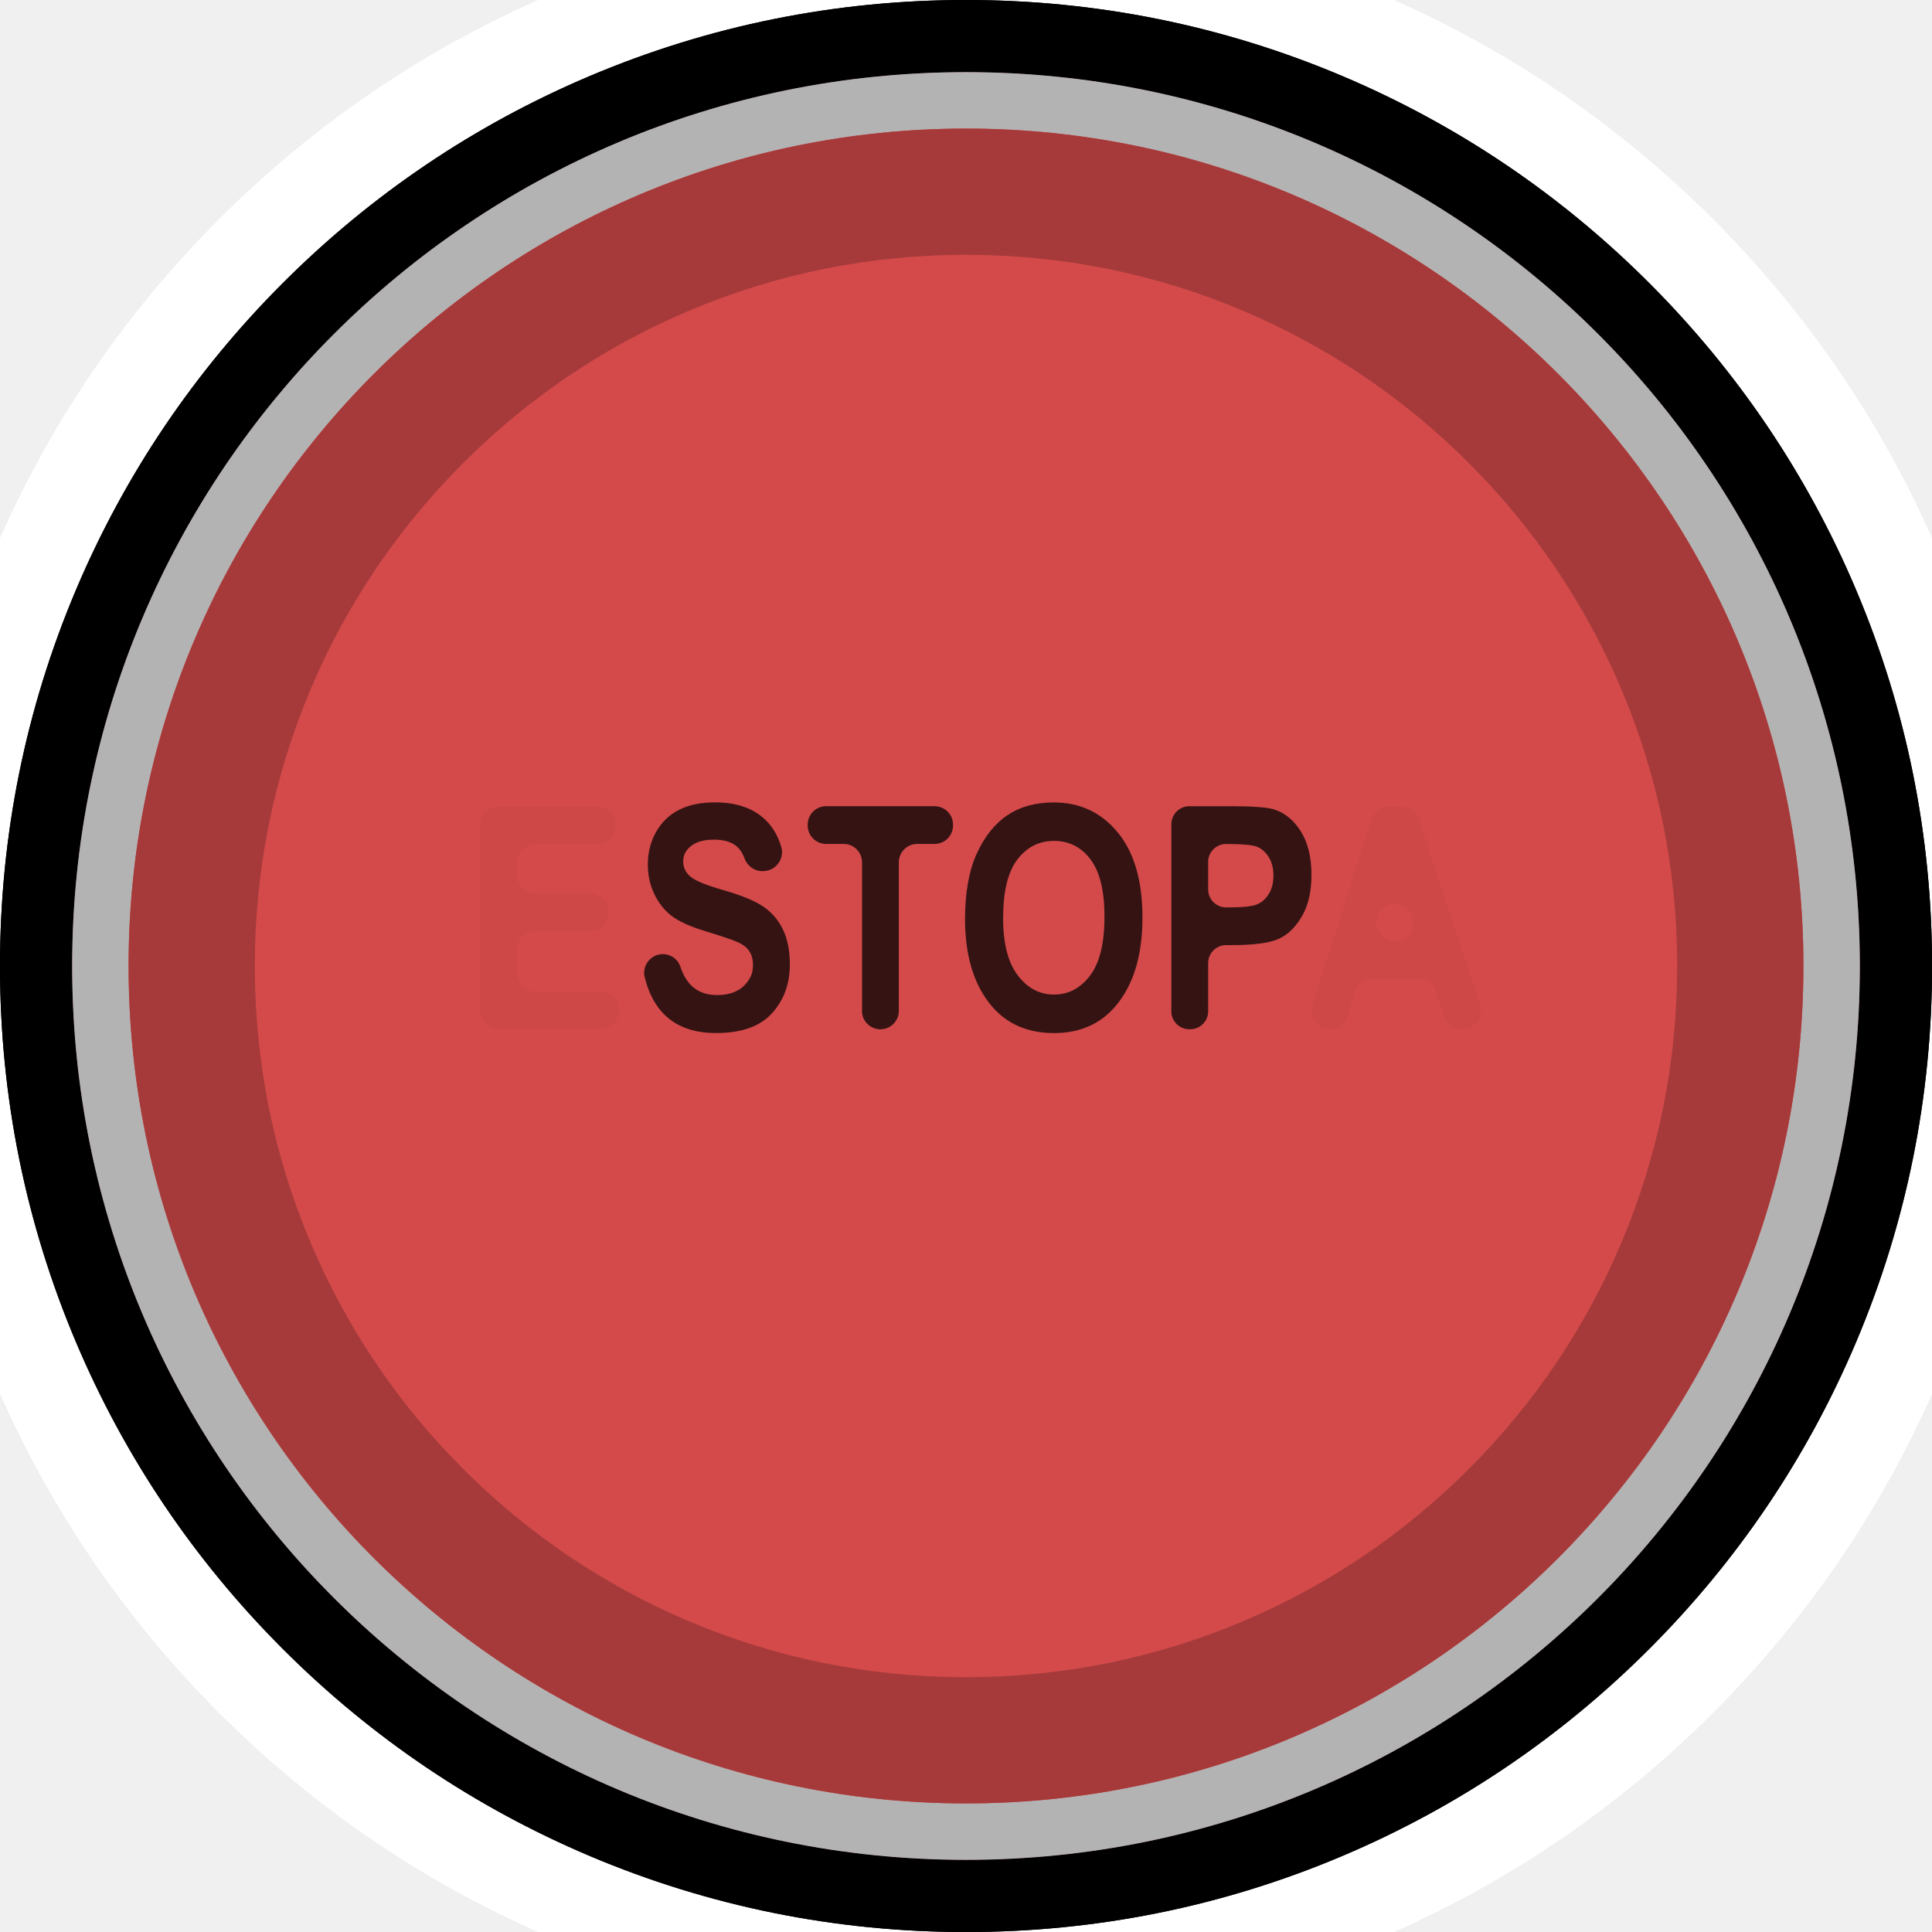
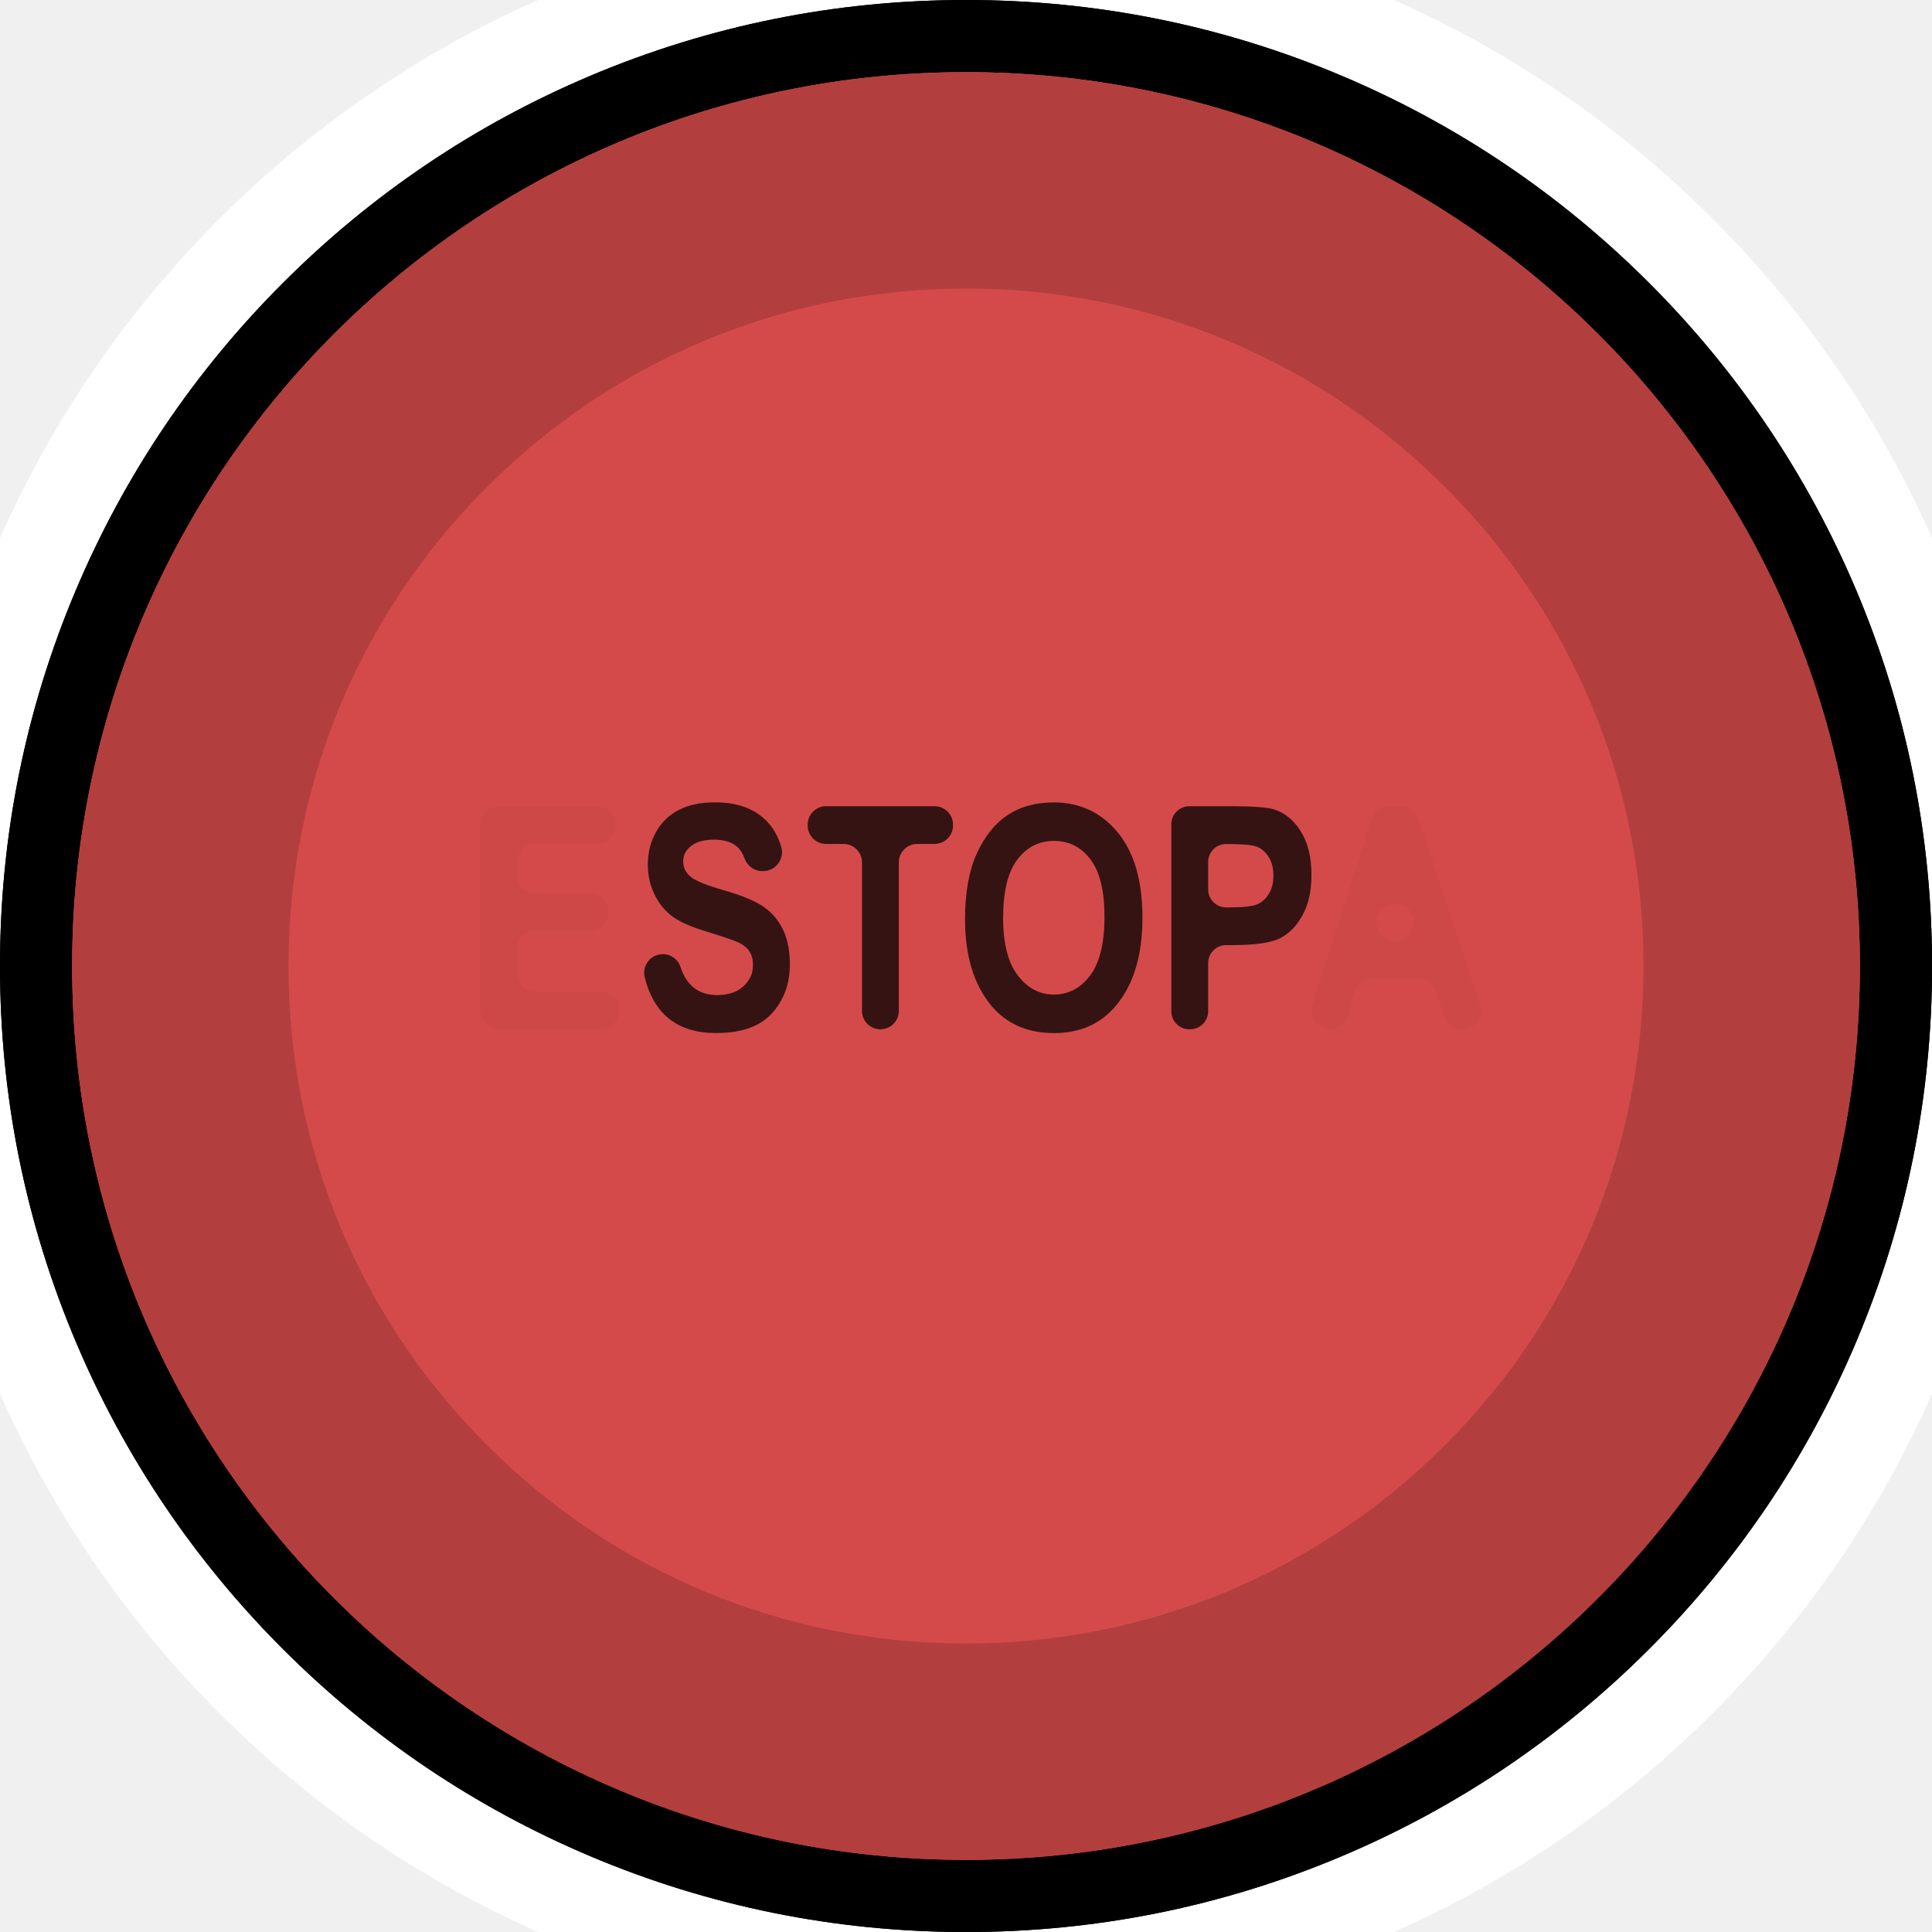
<svg xmlns="http://www.w3.org/2000/svg" id="Layer_2" data-name="Layer 2" viewBox="0 0 642.78 642.78">
  <defs>
    <style>
      .cls-1, .cls-2, .cls-3, .cls-4, .cls-5, .cls-6 {
        stroke-width: 0px;
      }

      .cls-7 {
        fill: none;
        stroke: #fff;
        stroke-width: 60px;
      }

      .cls-2 {
-         fill: #a63a3a;
+         fill: #b3b3b3;
      }

      .cls-3 {
-         fill: #b3b3b3;
+         fill: #cf4848;
      }

      .cls-4 {
-         fill: #cf4848;
+         fill: #b33e3e;
      }

      .cls-5 {
        fill: #361313;
      }

      .cls-6 {
        fill: #d44a4a;
      }
    </style>
  </defs>
  <g id="Clock">
    <g id="clock_button_click">
      <g>
        <g>
          <g>
-             <path class="cls-6" d="m321.39,630.78c-82.64,0-160.34-32.18-218.77-90.62C44.18,481.73,12,404.03,12,321.39S44.18,161.05,102.62,102.62C161.05,44.18,238.75,12,321.39,12s160.34,32.18,218.77,90.62c58.44,58.44,90.62,136.13,90.62,218.77s-32.18,160.34-90.62,218.77c-58.44,58.44-136.13,90.62-218.77,90.62Z" />
-             <path class="cls-1" d="m321.39,24c164.24,0,297.39,133.15,297.39,297.39s-133.15,297.39-297.39,297.39S24,485.64,24,321.39,157.15,24,321.39,24m0-24c-43.38,0-85.47,8.5-125.11,25.27-38.27,16.19-72.64,39.36-102.15,68.87-29.51,29.51-52.68,63.88-68.87,102.15C8.5,235.92,0,278.01,0,321.39s8.5,85.47,25.27,125.11c16.19,38.27,39.36,72.64,68.87,102.15,29.51,29.51,63.88,52.68,102.15,68.87,39.64,16.77,81.73,25.27,125.11,25.27s85.47-8.5,125.11-25.27c38.27-16.19,72.64-39.36,102.15-68.87,29.51-29.51,52.68-63.88,68.87-102.15,16.77-39.64,25.27-81.73,25.27-125.11s-8.5-85.47-25.27-125.11c-16.19-38.27-39.36-72.64-68.87-102.15-29.51-29.51-63.88-52.68-102.15-68.87C406.86,8.5,364.77,0,321.39,0h0Z" />
+             <g>
+               <path class="cls-6" d="m321.39,630.78c-82.64,0-160.34-32.18-218.77-90.62C44.18,481.73,12,404.03,12,321.39S44.18,161.05,102.62,102.62C161.05,44.18,238.75,12,321.39,12s160.34,32.18,218.77,90.62c58.44,58.44,90.62,136.13,90.62,218.77s-32.18,160.34-90.62,218.77c-58.44,58.44-136.13,90.62-218.77,90.62Z" />
+               <path class="cls-1" d="m321.39,24c164.24,0,297.39,133.15,297.39,297.39s-133.15,297.39-297.39,297.39S24,485.64,24,321.39,157.15,24,321.39,24m0-24c-43.38,0-85.47,8.5-125.11,25.27-38.27,16.19-72.64,39.36-102.15,68.87-29.51,29.51-52.68,63.88-68.87,102.15C8.5,235.92,0,278.01,0,321.39s8.5,85.47,25.27,125.11c16.19,38.27,39.36,72.64,68.87,102.15,29.51,29.51,63.88,52.68,102.15,68.87,39.64,16.77,81.73,25.27,125.11,25.27s85.47-8.5,125.11-25.27c38.27-16.19,72.64-39.36,102.15-68.87,29.51-29.51,52.68-63.88,68.87-102.15,16.77-39.64,25.27-81.73,25.27-125.11s-8.5-85.47-25.27-125.11c-16.19-38.27-39.36-72.64-68.87-102.15-29.51-29.51-63.88-52.68-102.15-68.87C406.86,8.5,364.77,0,321.39,0h0Z" />
+             </g>
            <path class="cls-1" d="m321.39,24c164.24,0,297.39,133.15,297.39,297.39s-133.15,297.39-297.39,297.39S24,485.64,24,321.39,157.15,24,321.39,24m0-24c-43.38,0-85.47,8.5-125.11,25.27-38.27,16.19-72.64,39.36-102.15,68.87-29.51,29.51-52.68,63.88-68.87,102.15C8.5,235.92,0,278.01,0,321.39s8.5,85.47,25.27,125.11c16.19,38.27,39.36,72.64,68.87,102.15,29.51,29.51,63.88,52.68,102.15,68.87,39.64,16.77,81.73,25.27,125.11,25.27s85.47-8.5,125.11-25.27c38.27-16.19,72.64-39.36,102.15-68.87,29.51-29.51,52.68-63.88,68.87-102.15,16.77-39.64,25.27-81.73,25.27-125.11s-8.5-85.47-25.27-125.11c-16.19-38.27-39.36-72.64-68.87-102.15-29.51-29.51-63.88-52.68-102.15-68.87C406.86,8.5,364.77,0,321.39,0h0Z" />
          </g>
-           <path class="cls-3" d="m321.39,43c37.59,0,74.05,7.36,108.36,21.87,33.15,14.02,62.92,34.1,88.5,59.67,25.57,25.57,45.65,55.35,59.67,88.5,14.51,34.31,21.87,70.77,21.87,108.36s-7.36,74.05-21.87,108.36c-14.02,33.15-34.1,62.92-59.67,88.5-25.57,25.57-55.35,45.65-88.5,59.67-34.31,14.51-70.77,21.87-108.36,21.87s-74.05-7.36-108.36-21.87c-33.15-14.02-62.92-34.1-88.5-59.67-25.57-25.57-45.65-55.35-59.67-88.5-14.51-34.31-21.87-70.77-21.87-108.36s7.36-74.05,21.87-108.36c14.02-33.15,34.1-62.92,59.67-88.5,25.57-25.57,55.35-45.65,88.5-59.67,34.31-14.51,70.77-21.87,108.36-21.87m0-19C157.15,24,24,157.15,24,321.39s133.15,297.39,297.39,297.39,297.39-133.15,297.39-297.39S485.64,24,321.39,24h0Z" />
+           <path class="cls-2" d="m321.39,43c37.59,0,74.05,7.36,108.36,21.87,33.15,14.02,62.92,34.1,88.5,59.67,25.57,25.57,45.65,55.35,59.67,88.5,14.51,34.31,21.87,70.77,21.87,108.36s-7.36,74.05-21.87,108.36c-14.02,33.15-34.1,62.92-59.67,88.5-25.57,25.57-55.35,45.65-88.5,59.67-34.31,14.51-70.77,21.87-108.36,21.87s-74.05-7.36-108.36-21.87c-33.15-14.02-62.92-34.1-88.5-59.67-25.57-25.57-45.65-55.35-59.67-88.5-14.51-34.31-21.87-70.77-21.87-108.36s7.36-74.05,21.87-108.36c14.02-33.15,34.1-62.92,59.67-88.5,25.57-25.57,55.35-45.65,88.5-59.67,34.31-14.51,70.77-21.87,108.36-21.87m0-19C157.15,24,24,157.15,24,321.39s133.15,297.39,297.39,297.39,297.39-133.15,297.39-297.39S485.64,24,321.39,24h0Z" />
        </g>
        <g>
          <g>
-             <path class="cls-7" d="m321.39,630.78c-82.64,0-160.34-32.18-218.77-90.62C44.18,481.73,12,404.03,12,321.39S44.18,161.05,102.62,102.62C161.05,44.18,238.75,12,321.39,12s160.34,32.18,218.77,90.62c58.44,58.44,90.62,136.13,90.62,218.77s-32.18,160.34-90.62,218.77c-58.44,58.44-136.13,90.62-218.77,90.62Z" />
-             <path class="cls-7" d="m321.39,24c164.24,0,297.39,133.15,297.39,297.39s-133.15,297.39-297.39,297.39S24,485.64,24,321.39,157.15,24,321.39,24m0-24c-43.38,0-85.47,8.5-125.11,25.27-38.27,16.19-72.64,39.36-102.15,68.87-29.51,29.51-52.68,63.88-68.87,102.15C8.5,235.92,0,278.01,0,321.39s8.5,85.47,25.27,125.11c16.19,38.27,39.36,72.64,68.87,102.15,29.51,29.51,63.88,52.68,102.15,68.87,39.64,16.77,81.73,25.27,125.11,25.27s85.47-8.5,125.11-25.27c38.27-16.19,72.64-39.36,102.15-68.87,29.51-29.51,52.68-63.88,68.87-102.15,16.77-39.64,25.27-81.73,25.27-125.11s-8.5-85.47-25.27-125.11c-16.19-38.27-39.36-72.64-68.87-102.15-29.51-29.51-63.88-52.68-102.15-68.87C406.86,8.5,364.77,0,321.39,0h0Z" />
+             <g>
+               <path class="cls-7" d="m321.39,630.78c-82.64,0-160.34-32.18-218.77-90.62C44.18,481.73,12,404.03,12,321.39S44.18,161.05,102.62,102.62C161.05,44.18,238.75,12,321.39,12s160.34,32.18,218.77,90.62c58.44,58.44,90.62,136.13,90.62,218.77s-32.18,160.34-90.62,218.77c-58.44,58.44-136.13,90.62-218.77,90.62Z" />
+               <path class="cls-7" d="m321.39,24c164.24,0,297.39,133.15,297.39,297.39s-133.15,297.39-297.39,297.39S24,485.64,24,321.39,157.15,24,321.39,24m0-24c-43.38,0-85.47,8.5-125.11,25.27-38.27,16.19-72.64,39.36-102.15,68.87-29.51,29.51-52.68,63.88-68.87,102.15C8.5,235.92,0,278.01,0,321.39s8.5,85.47,25.27,125.11c16.19,38.27,39.36,72.64,68.87,102.15,29.51,29.51,63.88,52.68,102.15,68.87,39.64,16.77,81.73,25.27,125.11,25.27s85.47-8.5,125.11-25.27c38.27-16.19,72.64-39.36,102.15-68.87,29.51-29.51,52.68-63.88,68.87-102.15,16.77-39.64,25.27-81.73,25.27-125.11s-8.5-85.47-25.27-125.11c-16.19-38.27-39.36-72.64-68.87-102.15-29.51-29.51-63.88-52.68-102.15-68.87C406.86,8.5,364.77,0,321.39,0h0Z" />
+             </g>
            <path class="cls-7" d="m321.39,24c164.24,0,297.39,133.15,297.39,297.39s-133.15,297.39-297.39,297.39S24,485.64,24,321.39,157.15,24,321.39,24m0-24c-43.38,0-85.47,8.5-125.11,25.27-38.27,16.19-72.64,39.36-102.15,68.87-29.51,29.51-52.68,63.88-68.87,102.15C8.5,235.92,0,278.01,0,321.39s8.5,85.47,25.27,125.11c16.19,38.27,39.36,72.64,68.87,102.15,29.51,29.51,63.88,52.68,102.15,68.87,39.64,16.77,81.73,25.27,125.11,25.27s85.47-8.5,125.11-25.27c38.27-16.19,72.64-39.36,102.15-68.87,29.51-29.51,52.68-63.88,68.87-102.15,16.77-39.64,25.27-81.73,25.27-125.11s-8.5-85.47-25.27-125.11c-16.19-38.27-39.36-72.64-68.87-102.15-29.51-29.51-63.88-52.68-102.15-68.87C406.86,8.5,364.77,0,321.39,0h0Z" />
          </g>
          <path class="cls-7" d="m321.39,43c37.59,0,74.05,7.36,108.36,21.87,33.15,14.02,62.92,34.1,88.5,59.67,25.57,25.57,45.65,55.35,59.67,88.5,14.51,34.31,21.87,70.77,21.87,108.36s-7.36,74.05-21.87,108.36c-14.02,33.15-34.1,62.92-59.67,88.5-25.57,25.57-55.35,45.65-88.5,59.67-34.31,14.51-70.77,21.87-108.36,21.87s-74.05-7.36-108.36-21.87c-33.15-14.02-62.92-34.1-88.5-59.67-25.57-25.57-45.65-55.35-59.67-88.5-14.51-34.31-21.87-70.77-21.87-108.36s7.36-74.05,21.87-108.36c14.02-33.15,34.1-62.92,59.67-88.5,25.57-25.57,55.35-45.65,88.5-59.67,34.31-14.51,70.77-21.87,108.36-21.87m0-19C157.15,24,24,157.15,24,321.39s133.15,297.39,297.39,297.39,297.39-133.15,297.39-297.39S485.64,24,321.39,24h0Z" />
        </g>
      </g>
      <g>
        <g>
          <path class="cls-6" d="m321.39,630.78c-82.64,0-160.34-32.18-218.77-90.62C44.18,481.73,12,404.03,12,321.39S44.18,161.05,102.62,102.62C161.05,44.18,238.75,12,321.39,12s160.34,32.18,218.77,90.62c58.44,58.44,90.62,136.13,90.62,218.77s-32.18,160.34-90.62,218.77c-58.44,58.44-136.13,90.62-218.77,90.62Z" />
          <path class="cls-1" d="m321.39,24c164.24,0,297.39,133.15,297.39,297.39s-133.15,297.39-297.39,297.39S24,485.64,24,321.39,157.15,24,321.39,24m0-24c-43.38,0-85.47,8.5-125.11,25.27-38.27,16.19-72.64,39.36-102.15,68.87-29.51,29.51-52.68,63.88-68.87,102.15C8.5,235.92,0,278.01,0,321.39s8.5,85.47,25.27,125.11c16.19,38.27,39.36,72.64,68.87,102.15,29.51,29.51,63.88,52.68,102.15,68.87,39.64,16.77,81.73,25.27,125.11,25.27s85.47-8.5,125.11-25.27c38.27-16.19,72.64-39.36,102.15-68.87,29.51-29.51,52.68-63.88,68.87-102.15,16.77-39.64,25.27-81.73,25.27-125.11s-8.5-85.47-25.27-125.11c-16.19-38.27-39.36-72.64-68.87-102.15-29.51-29.51-63.88-52.68-102.15-68.87C406.86,8.5,364.77,0,321.39,0h0Z" />
-           <path class="cls-1" d="m321.39,24c164.24,0,297.39,133.15,297.39,297.39s-133.15,297.39-297.39,297.39S24,485.64,24,321.39,157.15,24,321.39,24m0-24c-43.38,0-85.47,8.5-125.11,25.27-38.27,16.19-72.64,39.36-102.15,68.87-29.51,29.51-52.68,63.88-68.87,102.15C8.5,235.92,0,278.01,0,321.39s8.5,85.47,25.27,125.11c16.19,38.27,39.36,72.64,68.87,102.15,29.51,29.51,63.88,52.68,102.15,68.87,39.64,16.77,81.73,25.27,125.11,25.27s85.47-8.5,125.11-25.27c38.27-16.19,72.64-39.36,102.15-68.87,29.51-29.51,52.68-63.88,68.87-102.15,16.77-39.64,25.27-81.73,25.27-125.11s-8.5-85.47-25.27-125.11c-16.19-38.27-39.36-72.64-68.87-102.15-29.51-29.51-63.88-52.68-102.15-68.87C406.86,8.5,364.77,0,321.39,0h0Z" />
        </g>
-         <path class="cls-3" d="m321.39,43c37.59,0,74.05,7.36,108.36,21.87,33.15,14.02,62.92,34.1,88.5,59.67,25.57,25.57,45.65,55.35,59.67,88.5,14.51,34.31,21.87,70.77,21.87,108.36s-7.36,74.05-21.87,108.36c-14.02,33.15-34.1,62.92-59.67,88.5-25.57,25.57-55.35,45.65-88.5,59.67-34.31,14.51-70.77,21.87-108.36,21.87s-74.05-7.36-108.36-21.87c-33.15-14.02-62.92-34.1-88.5-59.67-25.57-25.57-45.65-55.35-59.67-88.5-14.51-34.31-21.87-70.77-21.87-108.36s7.36-74.05,21.87-108.36c14.02-33.15,34.1-62.92,59.67-88.5,25.57-25.57,55.35-45.65,88.5-59.67,34.31-14.51,70.77-21.87,108.36-21.87m0-19C157.15,24,24,157.15,24,321.39s133.15,297.39,297.39,297.39,297.39-133.15,297.39-297.39S485.64,24,321.39,24h0Z" />
+         <path class="cls-1" d="m321.39,24c164.24,0,297.39,133.15,297.39,297.39s-133.15,297.39-297.39,297.39S24,485.64,24,321.39,157.15,24,321.39,24m0-24c-43.38,0-85.47,8.5-125.11,25.27-38.27,16.19-72.64,39.36-102.15,68.87-29.51,29.51-52.68,63.88-68.87,102.15C8.5,235.92,0,278.01,0,321.39s8.5,85.47,25.27,125.11c16.19,38.27,39.36,72.64,68.87,102.15,29.51,29.51,63.88,52.68,102.15,68.87,39.64,16.77,81.73,25.27,125.11,25.27s85.47-8.5,125.11-25.27c38.27-16.19,72.64-39.36,102.15-68.87,29.51-29.51,52.68-63.88,68.87-102.15,16.77-39.64,25.27-81.73,25.27-125.11s-8.5-85.47-25.27-125.11c-16.19-38.27-39.36-72.64-68.87-102.15-29.51-29.51-63.88-52.68-102.15-68.87C406.86,8.5,364.77,0,321.39,0h0Z" />
      </g>
      <g>
-         <circle class="cls-6" cx="321.39" cy="321.39" r="278.61" />
-         <path class="cls-2" d="m321.39,84.78c31.96,0,62.94,6.25,92.09,18.58,28.17,11.91,53.48,28.98,75.22,50.72,21.74,21.74,38.81,47.05,50.72,75.22,12.33,29.14,18.58,60.13,18.58,92.09s-6.25,62.94-18.58,92.09c-11.91,28.17-28.98,53.48-50.72,75.22-21.74,21.74-47.05,38.81-75.22,50.72-29.14,12.33-60.13,18.58-92.09,18.58s-62.94-6.25-92.09-18.58c-28.17-11.91-53.48-28.98-75.22-50.72-21.74-21.74-38.81-47.05-50.72-75.22-12.33-29.14-18.58-60.13-18.58-92.09s6.25-62.94,18.58-92.09c11.91-28.17,28.98-53.48,50.72-75.22,21.74-21.74,47.05-38.81,75.22-50.72,29.14-12.33,60.13-18.58,92.09-18.58m0-42c-153.87,0-278.61,124.74-278.61,278.61s124.74,278.61,278.61,278.61,278.61-124.74,278.61-278.61S475.26,42.78,321.39,42.78h0Z" />
+         <circle class="cls-6" cx="321.39" cy="321.39" r="297.39" />
+         <path class="cls-4" d="m321.39,96c60.2,0,116.8,23.44,159.38,66.02s66.02,99.17,66.02,159.38-23.44,116.8-66.02,159.38-99.17,66.02-159.38,66.02-116.8-23.44-159.38-66.02-66.02-99.17-66.02-159.38,23.44-116.8,66.02-159.38,99.17-66.02,159.38-66.02m0-72C157.15,24,24,157.15,24,321.39s133.15,297.39,297.39,297.39,297.39-133.15,297.39-297.39S485.64,24,321.39,24h0Z" />
      </g>
      <g>
-         <path class="cls-4" d="m159.74,336.19v-61.71c0-3.45,2.8-6.25,6.25-6.25h32.65c3.45,0,6.25,2.8,6.25,6.25v.05c0,3.45-2.8,6.25-6.25,6.25h-20.4c-3.45,0-6.25,2.8-6.25,6.25v3.95c0,3.45,2.8,6.25,6.25,6.25h18.07c3.45,0,6.25,2.8,6.25,6.25h0c0,3.45-2.8,6.25-6.25,6.25h-18.07c-3.45,0-6.25,2.8-6.25,6.25v7.64c0,3.45,2.8,6.25,6.25,6.25h21.51c3.45,0,6.25,2.8,6.25,6.25v.05c0,3.45-2.8,6.25-6.25,6.25h-33.76c-3.45,0-6.25-2.8-6.25-6.25Z" />
-         <path class="cls-5" d="m219.78,317.48h0c2.93-.35,5.7,1.42,6.62,4.22,2.04,6.24,6.09,9.36,12.17,9.36,5.53,0,9.3-2.15,11.31-6.46.22-.47.37-.98.45-1.49.42-2.66.11-4.82-.93-6.48-.74-1.18-1.87-2.15-3.39-2.91s-5.2-2.03-11.04-3.82c-5.23-1.58-9.06-3.3-11.49-5.16-2.43-1.85-4.36-4.29-5.8-7.31-1.43-3.02-2.15-6.26-2.15-9.74,0-4.05.92-7.69,2.76-10.93,1.84-3.24,4.38-5.68,7.62-7.33s7.24-2.48,12-2.48c7.15,0,12.74,1.94,16.76,5.82,2.49,2.41,4.25,5.45,5.29,9.15s-1.7,7.66-5.66,7.87l-.38.02c-2.79.15-5.26-1.61-6.22-4.23-.61-1.67-1.43-2.95-2.44-3.85-1.79-1.59-4.34-2.38-7.64-2.38s-5.86.69-7.64,2.07c-1.79,1.38-2.68,3.09-2.68,5.15s.81,3.72,2.44,5.1c1.62,1.38,5.35,2.9,11.19,4.55,6.17,1.79,10.64,3.67,13.38,5.65,2.75,1.97,4.85,4.52,6.3,7.64s2.18,6.91,2.18,11.36c0,6.45-1.98,11.86-5.95,16.25-3.97,4.39-10.17,6.58-18.6,6.58-12.73,0-20.64-6.18-23.74-18.54-.91-3.63,1.59-7.24,5.31-7.68Z" />
+         <path class="cls-3" d="m159.74,336.19v-61.71c0-3.45,2.8-6.25,6.25-6.25h32.65c3.45,0,6.25,2.8,6.25,6.25v.05c0,3.45-2.8,6.25-6.25,6.25h-20.4c-3.45,0-6.25,2.8-6.25,6.25v3.95c0,3.45,2.8,6.25,6.25,6.25h18.07c3.45,0,6.25,2.8,6.25,6.25h0c0,3.45-2.8,6.25-6.25,6.25h-18.07c-3.45,0-6.25,2.8-6.25,6.25v7.64c0,3.45,2.8,6.25,6.25,6.25h21.51c3.45,0,6.25,2.8,6.25,6.25v.05c0,3.45-2.8,6.25-6.25,6.25h-33.76c-3.45,0-6.25-2.8-6.25-6.25Z" />
+         <path class="cls-5" d="m219.78,317.48h0c2.93-.35,5.7,1.42,6.62,4.22,2.04,6.24,6.09,9.36,12.17,9.36,5.53,0,9.3-2.15,11.31-6.46.22-.47.37-.98.45-1.49.42-2.66.11-4.82-.93-6.48-.74-1.18-1.87-2.15-3.39-2.91s-5.2-2.03-11.04-3.82c-5.23-1.58-9.06-3.3-11.49-5.16-2.43-1.85-4.36-4.29-5.8-7.31-1.43-3.02-2.15-6.26-2.15-9.74,0-4.05.92-7.69,2.76-10.93,1.84-3.24,4.38-5.68,7.62-7.33s7.24-2.48,12-2.48c7.15,0,12.74,1.94,16.76,5.82,2.49,2.41,4.25,5.45,5.29,9.15s-1.7,7.66-5.66,7.87l-.38.02c-2.79.15-5.26-1.61-6.22-4.23-.61-1.67-1.43-2.95-2.44-3.85-1.79-1.59-4.34-2.38-7.64-2.38s-5.86.69-7.64,2.07c-1.79,1.38-2.68,3.09-2.68,5.15s.81,3.72,2.44,5.1c1.62,1.38,5.35,2.9,11.19,4.55,6.17,1.79,10.64,3.67,13.38,5.65,2.75,1.97,4.85,4.52,6.3,7.64,1.45,3.12,2.18,6.91,2.18,11.36,0,6.45-1.98,11.86-5.95,16.25-3.97,4.39-10.17,6.58-18.6,6.58-12.73,0-20.64-6.18-23.74-18.54-.91-3.63,1.59-7.24,5.31-7.68Z" />
        <path class="cls-5" d="m286.8,336.32v-49.41c0-3.38-2.74-6.13-6.13-6.13h-5.82c-3.38,0-6.13-2.74-6.13-6.13v-.3c0-3.38,2.74-6.13,6.13-6.13h36.09c3.38,0,6.13,2.74,6.13,6.13v.3c0,3.38-2.74,6.13-6.13,6.13h-5.77c-3.38,0-6.13,2.74-6.13,6.13v49.41c0,3.38-2.74,6.13-6.13,6.13h0c-3.38,0-6.13-2.74-6.13-6.13Z" />
-         <path class="cls-5" d="m321.07,305.79c0-8.84,1.31-16.12,3.92-21.84,2.61-5.72,6.03-9.98,10.25-12.78,4.22-2.8,9.33-4.2,15.34-4.2,8.71,0,15.8,3.32,21.29,9.97s8.23,16.11,8.23,28.4-2.9,22.12-8.71,29.11c-5.1,6.18-12.01,9.26-20.75,9.26s-15.76-3.05-20.86-9.16c-5.8-6.99-8.71-16.57-8.71-28.75Zm12.66-.51c0,8.54,1.62,14.94,4.87,19.21s7.27,6.4,12.07,6.4,8.84-2.12,12.02-6.35c3.18-4.24,4.77-10.74,4.77-19.51s-1.55-14.97-4.64-19.08c-3.09-4.12-7.14-6.18-12.14-6.18s-9.07,2.08-12.22,6.23c-3.14,4.15-4.71,10.58-4.71,19.29Z" />
-         <path class="cls-5" d="m389.71,336.46v-62.24c0-3.31,2.68-5.99,5.99-5.99h13.75c7.36,0,12.17.35,14.43,1.06,3.61,1.15,6.59,3.59,8.93,7.34s3.52,8.57,3.52,14.48c0,5.37-1.01,9.86-3.04,13.49s-4.56,6.18-7.59,7.64-8.27,2.2-15.69,2.2h-2.06c-3.31,0-5.99,2.68-5.99,5.99v16.02c0,3.31-2.68,5.99-5.99,5.99h-.28c-3.31,0-5.99-2.68-5.99-5.99Zm12.25-49.68v9.13c0,3.31,2.68,5.99,5.99,5.99h.81c4.57,0,7.67-.32,9.31-.96,1.64-.64,2.99-1.8,4.03-3.47,1.05-1.67,1.57-3.73,1.57-6.17s-.54-4.55-1.62-6.24c-1.08-1.69-2.42-2.82-4.01-3.4-1.59-.58-4.96-.86-10.1-.86h0c-3.31,0-5.99,2.68-5.99,5.99Z" />
-         <path class="cls-4" d="m486.57,342.44h-.26c-2.69,0-5.08-1.74-5.89-4.31l-2.59-8.18c-.81-2.57-3.2-4.31-5.89-4.31h-15.24c-2.73,0-5.14,1.79-5.92,4.41l-2.39,7.99c-.78,2.62-3.19,4.41-5.92,4.41h0c-4.18,0-7.16-4.07-5.89-8.06l19.75-61.85c.82-2.56,3.2-4.3,5.89-4.3h4.03c2.67,0,5.04,1.71,5.87,4.25l20.33,61.85c1.31,4-1.66,8.11-5.87,8.11Zm-16.5-37.34h0c-1.79-5.85-10.08-5.83-11.83.03h0c-1.19,3.96,1.78,7.95,5.92,7.95h0c4.15,0,7.12-4.01,5.91-7.98Z" />
+         <path class="cls-5" d="m321.07,305.79c0-8.84,1.31-16.12,3.92-21.84,2.61-5.72,6.03-9.98,10.25-12.78,4.22-2.8,9.33-4.2,15.34-4.2,8.71,0,15.8,3.32,21.29,9.97,5.48,6.65,8.23,16.11,8.23,28.4s-2.9,22.12-8.71,29.11c-5.1,6.18-12.01,9.26-20.75,9.26s-15.76-3.05-20.86-9.16c-5.8-6.99-8.71-16.57-8.71-28.75Zm12.66-.51c0,8.54,1.62,14.94,4.87,19.21,3.24,4.27,7.27,6.4,12.07,6.4s8.84-2.12,12.02-6.35,4.77-10.74,4.77-19.51-1.55-14.97-4.64-19.08c-3.09-4.12-7.14-6.18-12.14-6.18s-9.07,2.08-12.22,6.23c-3.14,4.15-4.71,10.58-4.71,19.29Z" />
+         <path class="cls-5" d="m389.71,336.46v-62.24c0-3.31,2.68-5.99,5.99-5.99h13.75c7.36,0,12.17.35,14.43,1.06,3.61,1.15,6.59,3.59,8.93,7.34s3.52,8.57,3.52,14.48c0,5.37-1.01,9.86-3.04,13.49-2.02,3.63-4.56,6.18-7.59,7.64s-8.27,2.2-15.69,2.2h-2.06c-3.31,0-5.99,2.68-5.99,5.99v16.02c0,3.31-2.68,5.99-5.99,5.99h-.28c-3.31,0-5.99-2.68-5.99-5.99Zm12.25-49.68v9.13c0,3.31,2.68,5.99,5.99,5.99h.81c4.57,0,7.67-.32,9.31-.96,1.64-.64,2.99-1.8,4.03-3.47,1.05-1.67,1.57-3.73,1.57-6.17s-.54-4.55-1.62-6.24c-1.08-1.69-2.42-2.82-4.01-3.4-1.59-.58-4.96-.86-10.1-.86h0c-3.31,0-5.99,2.68-5.99,5.99Z" />
+         <path class="cls-3" d="m486.57,342.44h-.26c-2.69,0-5.08-1.74-5.89-4.31l-2.59-8.18c-.81-2.57-3.2-4.31-5.89-4.31h-15.24c-2.73,0-5.14,1.79-5.92,4.41l-2.39,7.99c-.78,2.62-3.19,4.41-5.92,4.41h0c-4.18,0-7.16-4.07-5.89-8.06l19.75-61.85c.82-2.56,3.2-4.3,5.89-4.3h4.03c2.67,0,5.04,1.71,5.87,4.25l20.33,61.85c1.31,4-1.66,8.11-5.87,8.11Zm-16.5-37.34h0c-1.79-5.85-10.08-5.83-11.83.03h0c-1.19,3.96,1.78,7.95,5.92,7.95h0c4.15,0,7.12-4.01,5.91-7.98Z" />
      </g>
    </g>
  </g>
</svg>
